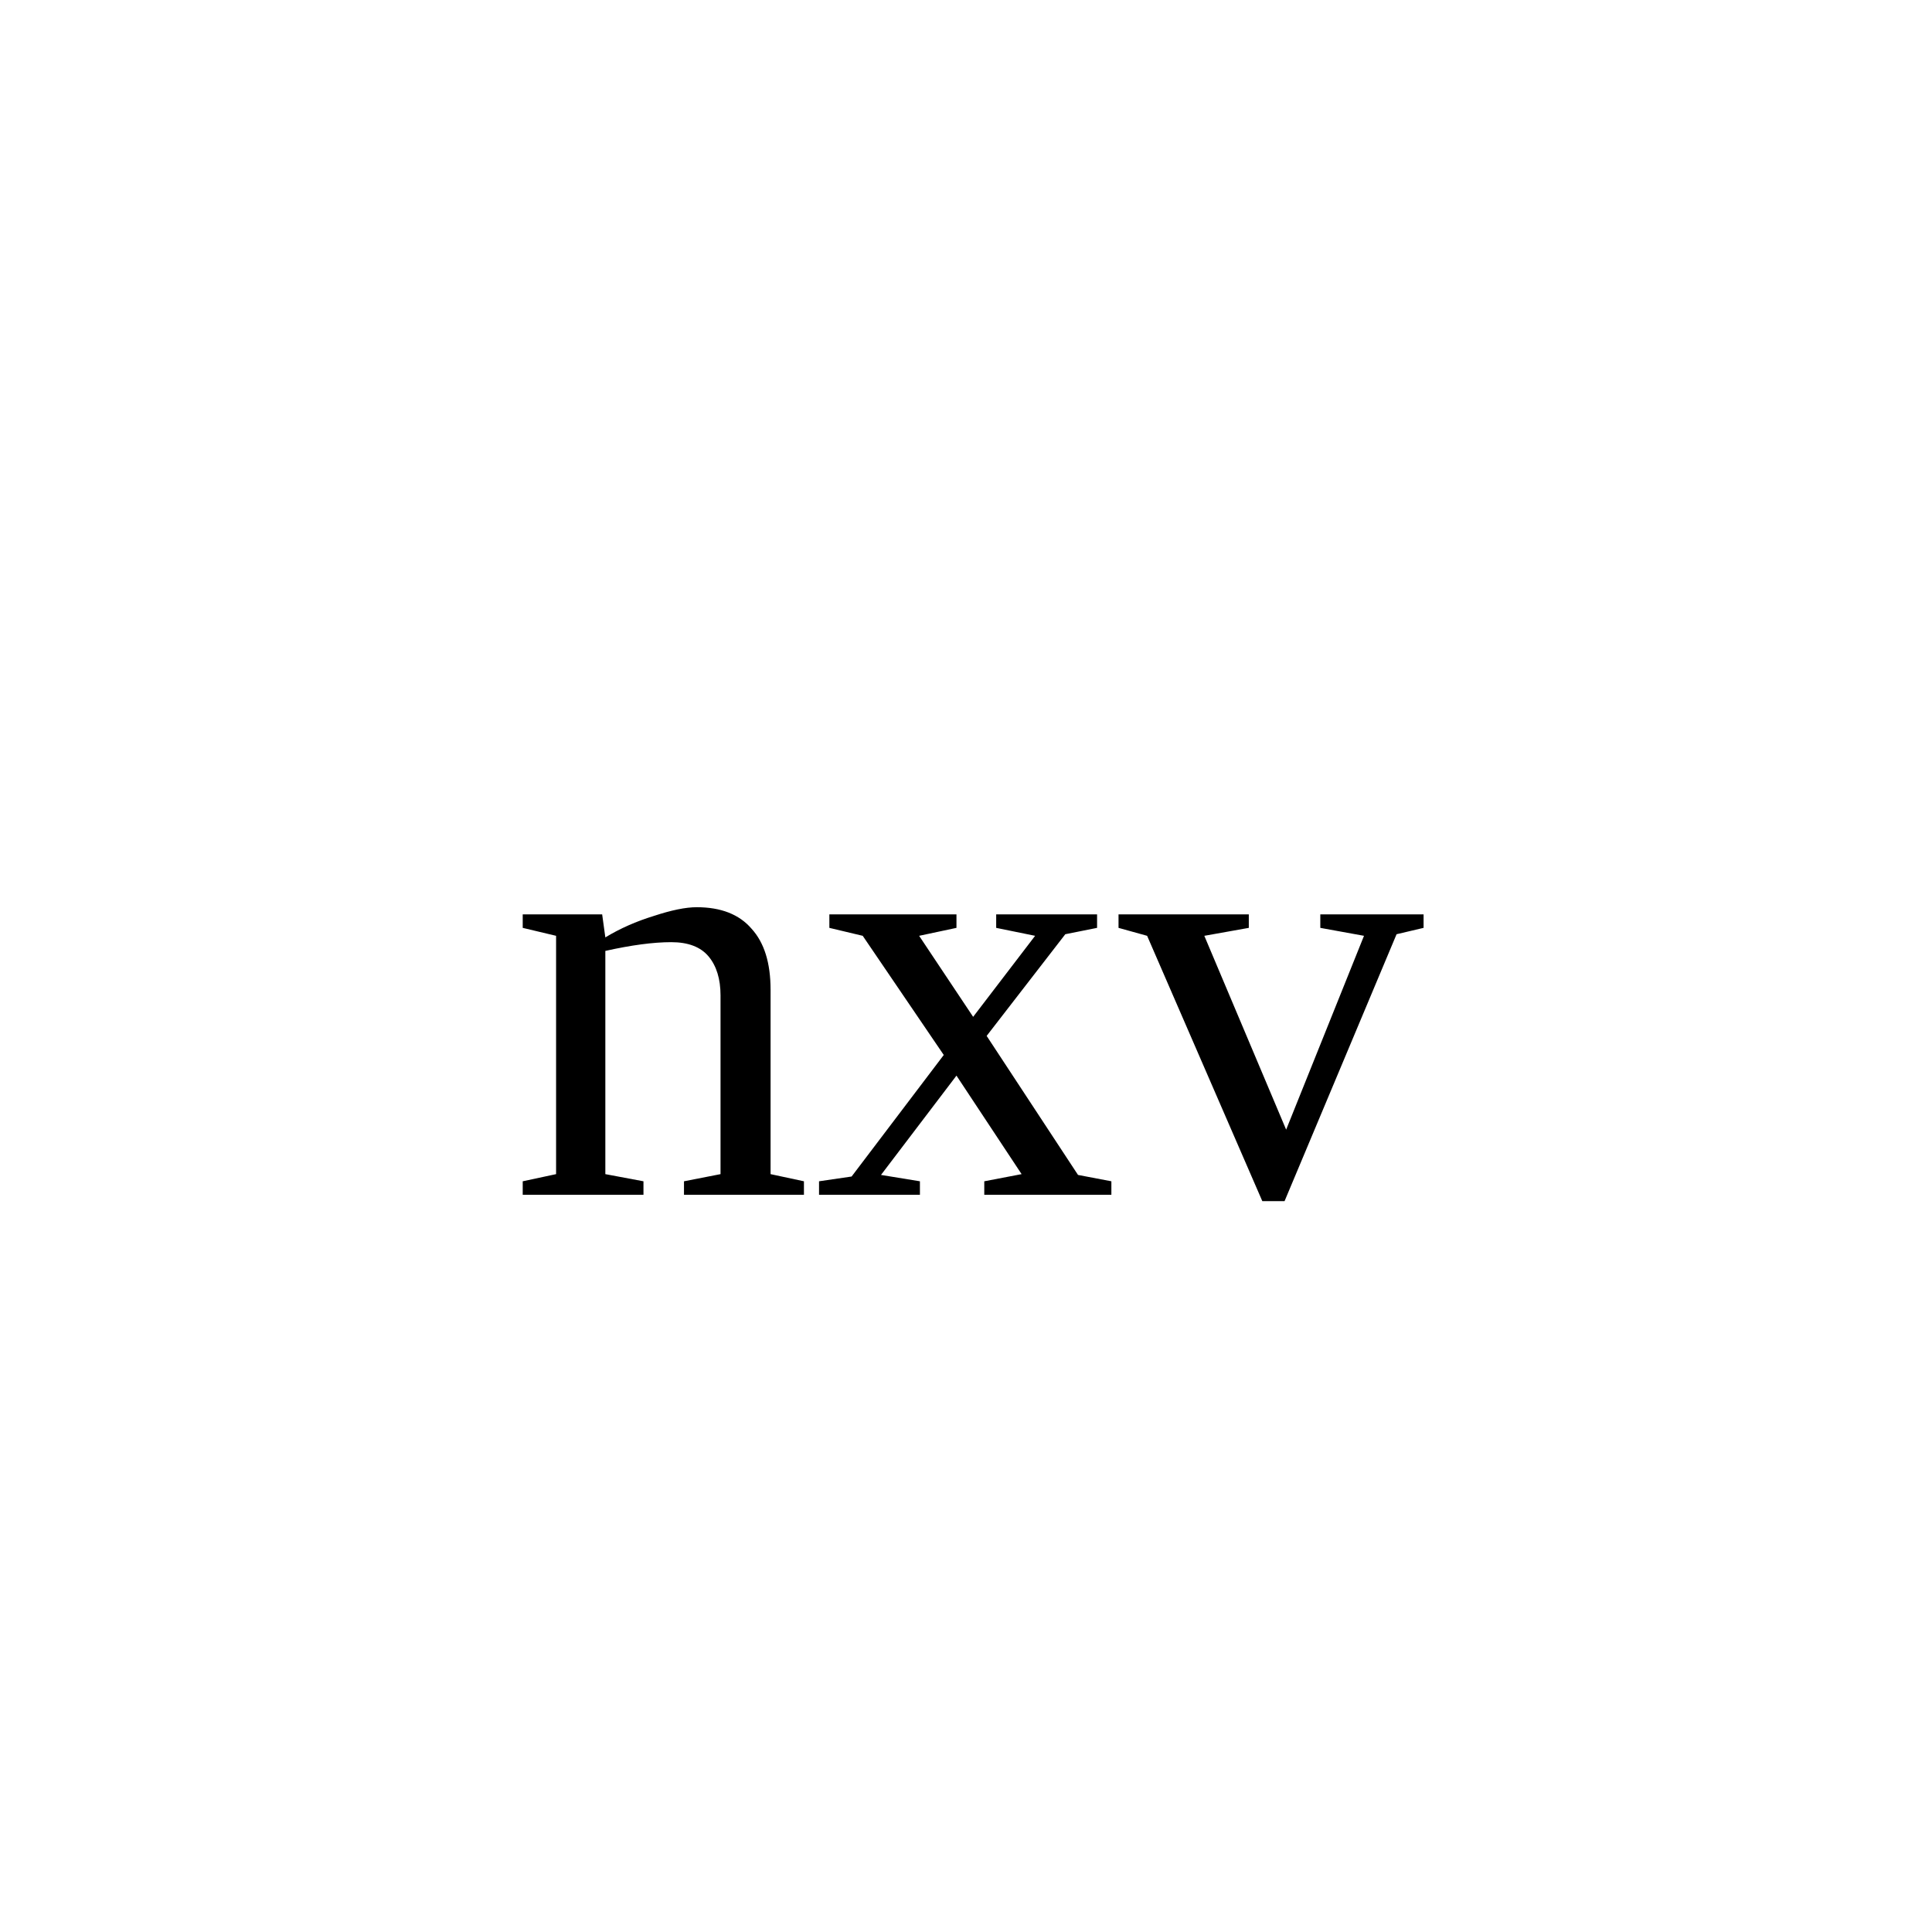
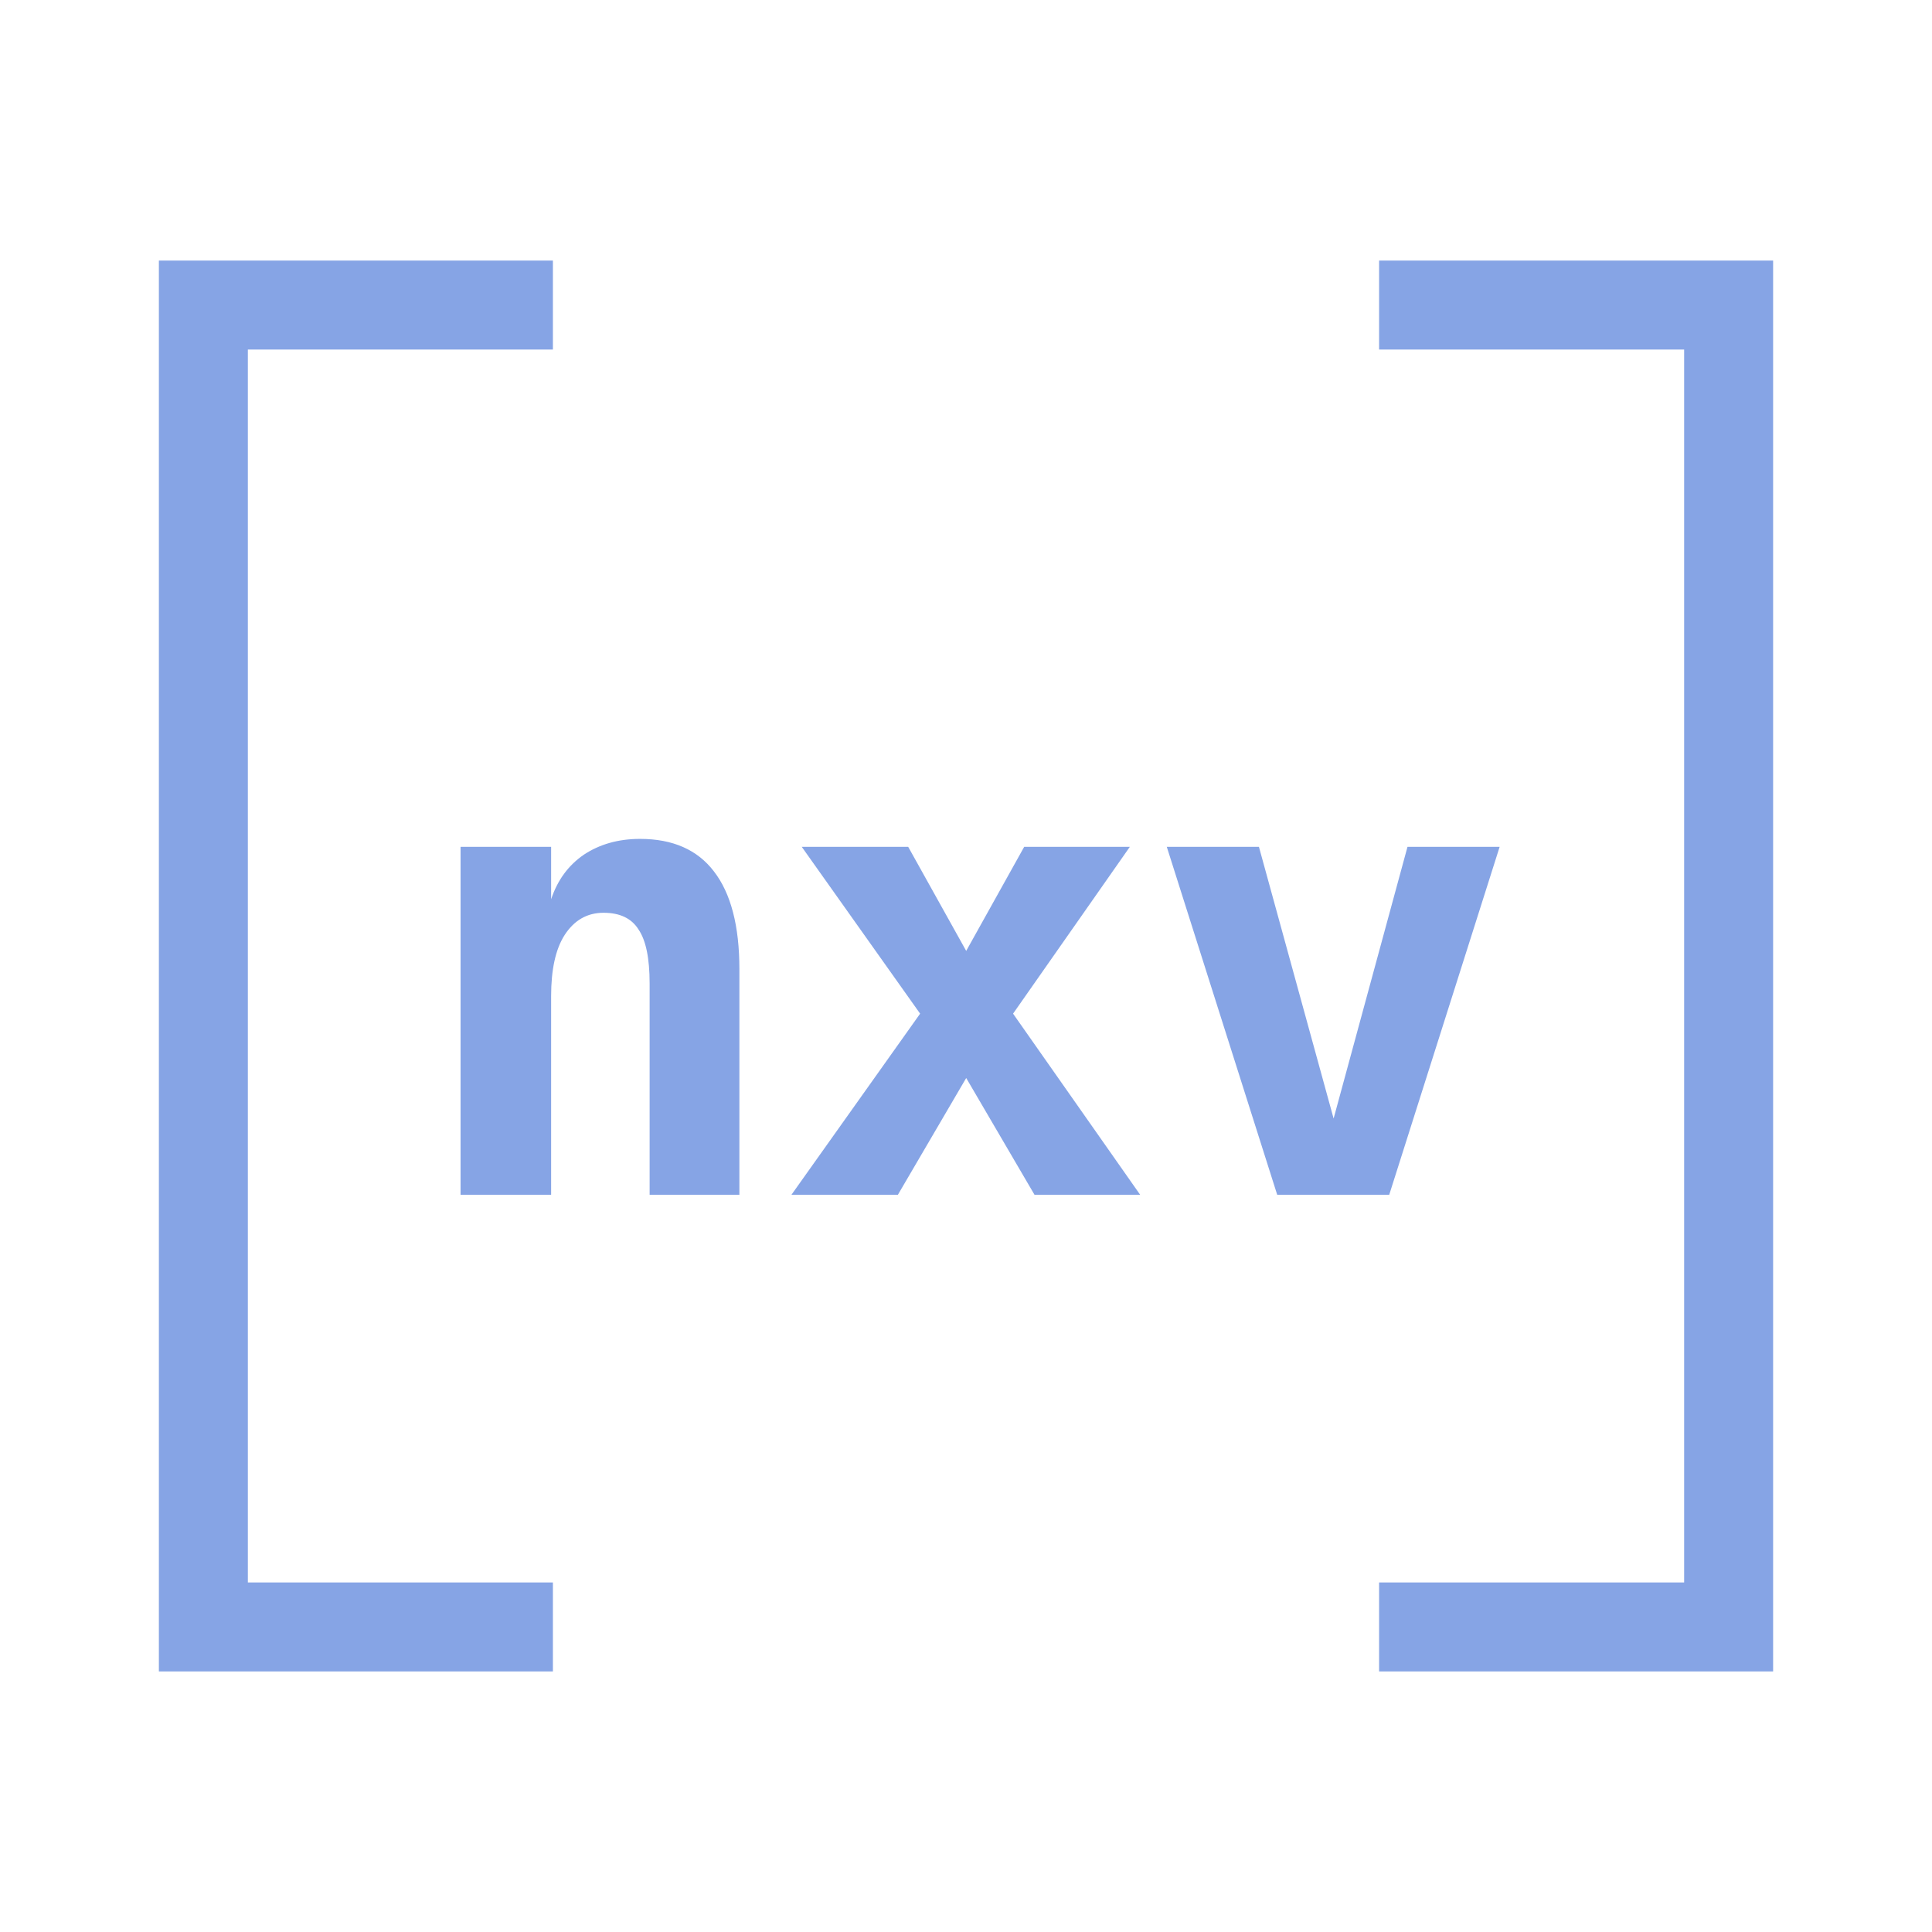
<svg xmlns="http://www.w3.org/2000/svg" width="38" height="38" viewBox="0 0 38 38" role="img" aria-label="nxv">
+   <style>
+     .stroke { stroke: #86a4e5; }
+     .fill { fill: #86a4e5; }
+     .wordmark { font-family: "JetBrains Mono", ui-monospace, SFMono-Regular, Menlo, monospace; font-size: 12.5px; font-weight: 700; letter-spacing: -0.3px; }
+   </style>
  <path class="stroke" d="M4 6 L4 32 M4 6 L10 6 M4 32 L10 32" stroke-width="1.75" stroke-linecap="square" fill="none" />
  <path class="stroke" d="M34 6 L34 32 M34 6 L28 6 M34 32 L28 32" stroke-width="1.75" stroke-linecap="square" fill="none" />
  <text class="wordmark fill" x="19" y="23.5" text-anchor="middle">nxv</text>
</svg>
